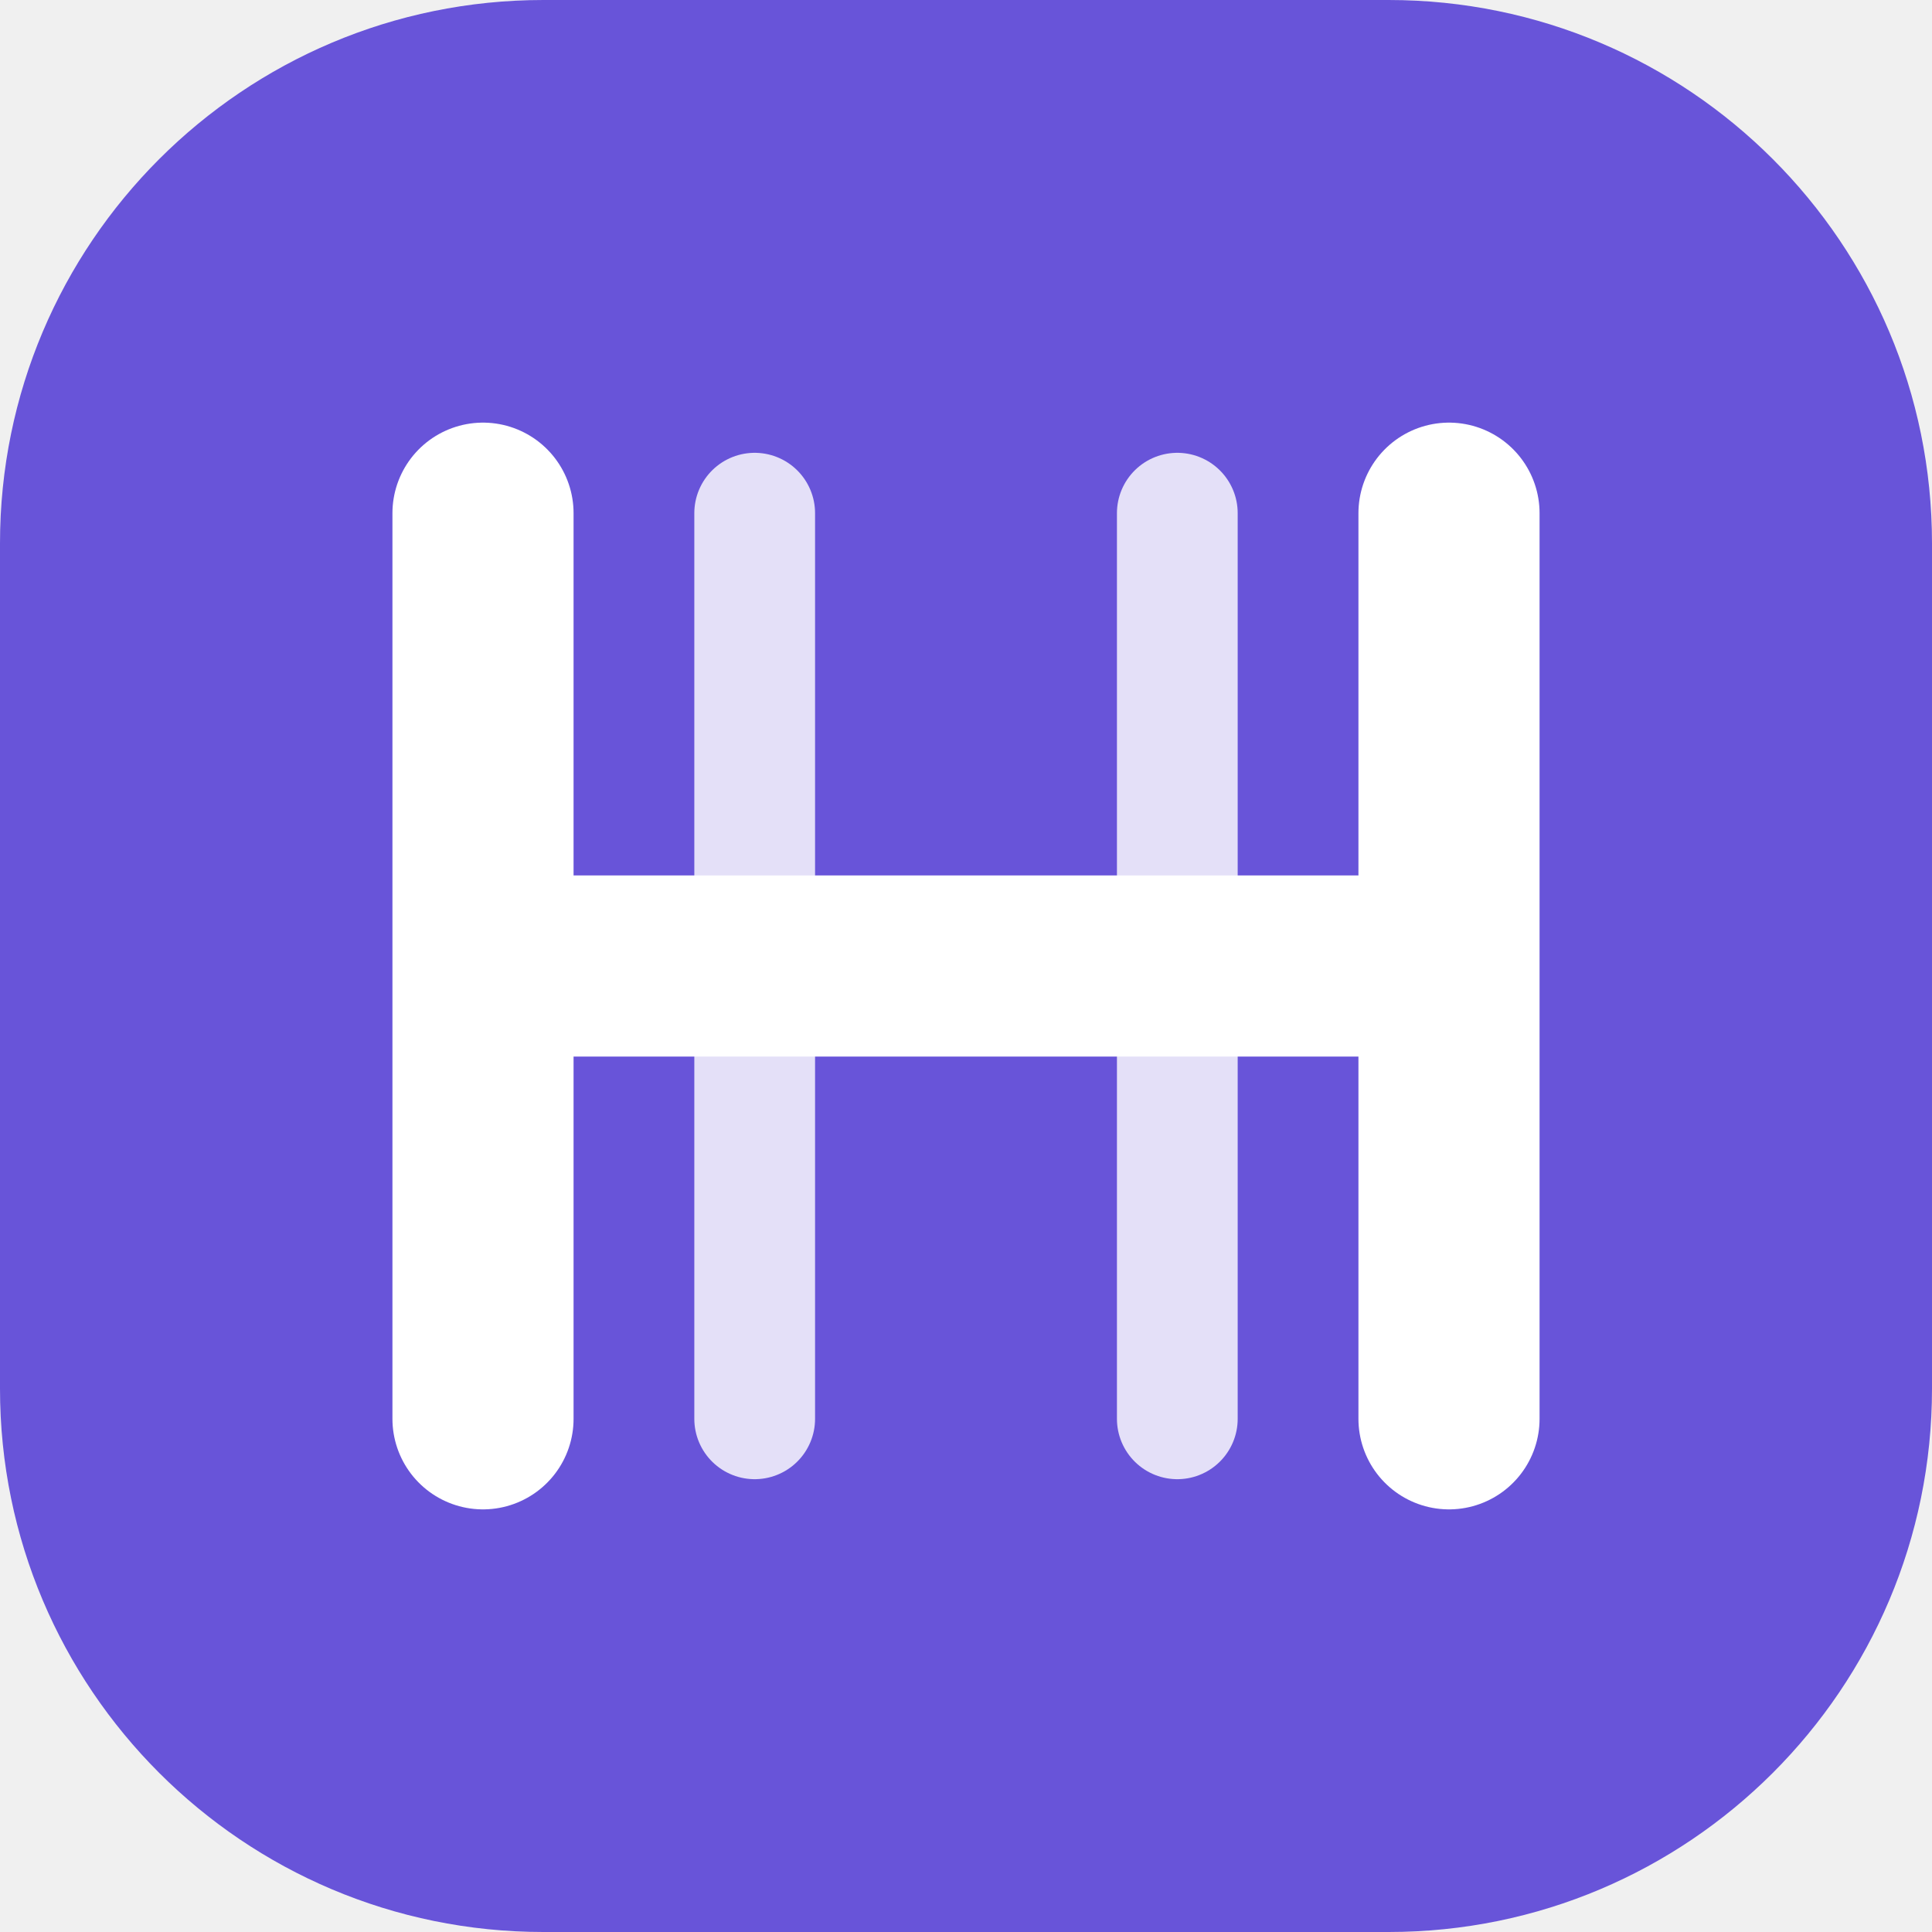
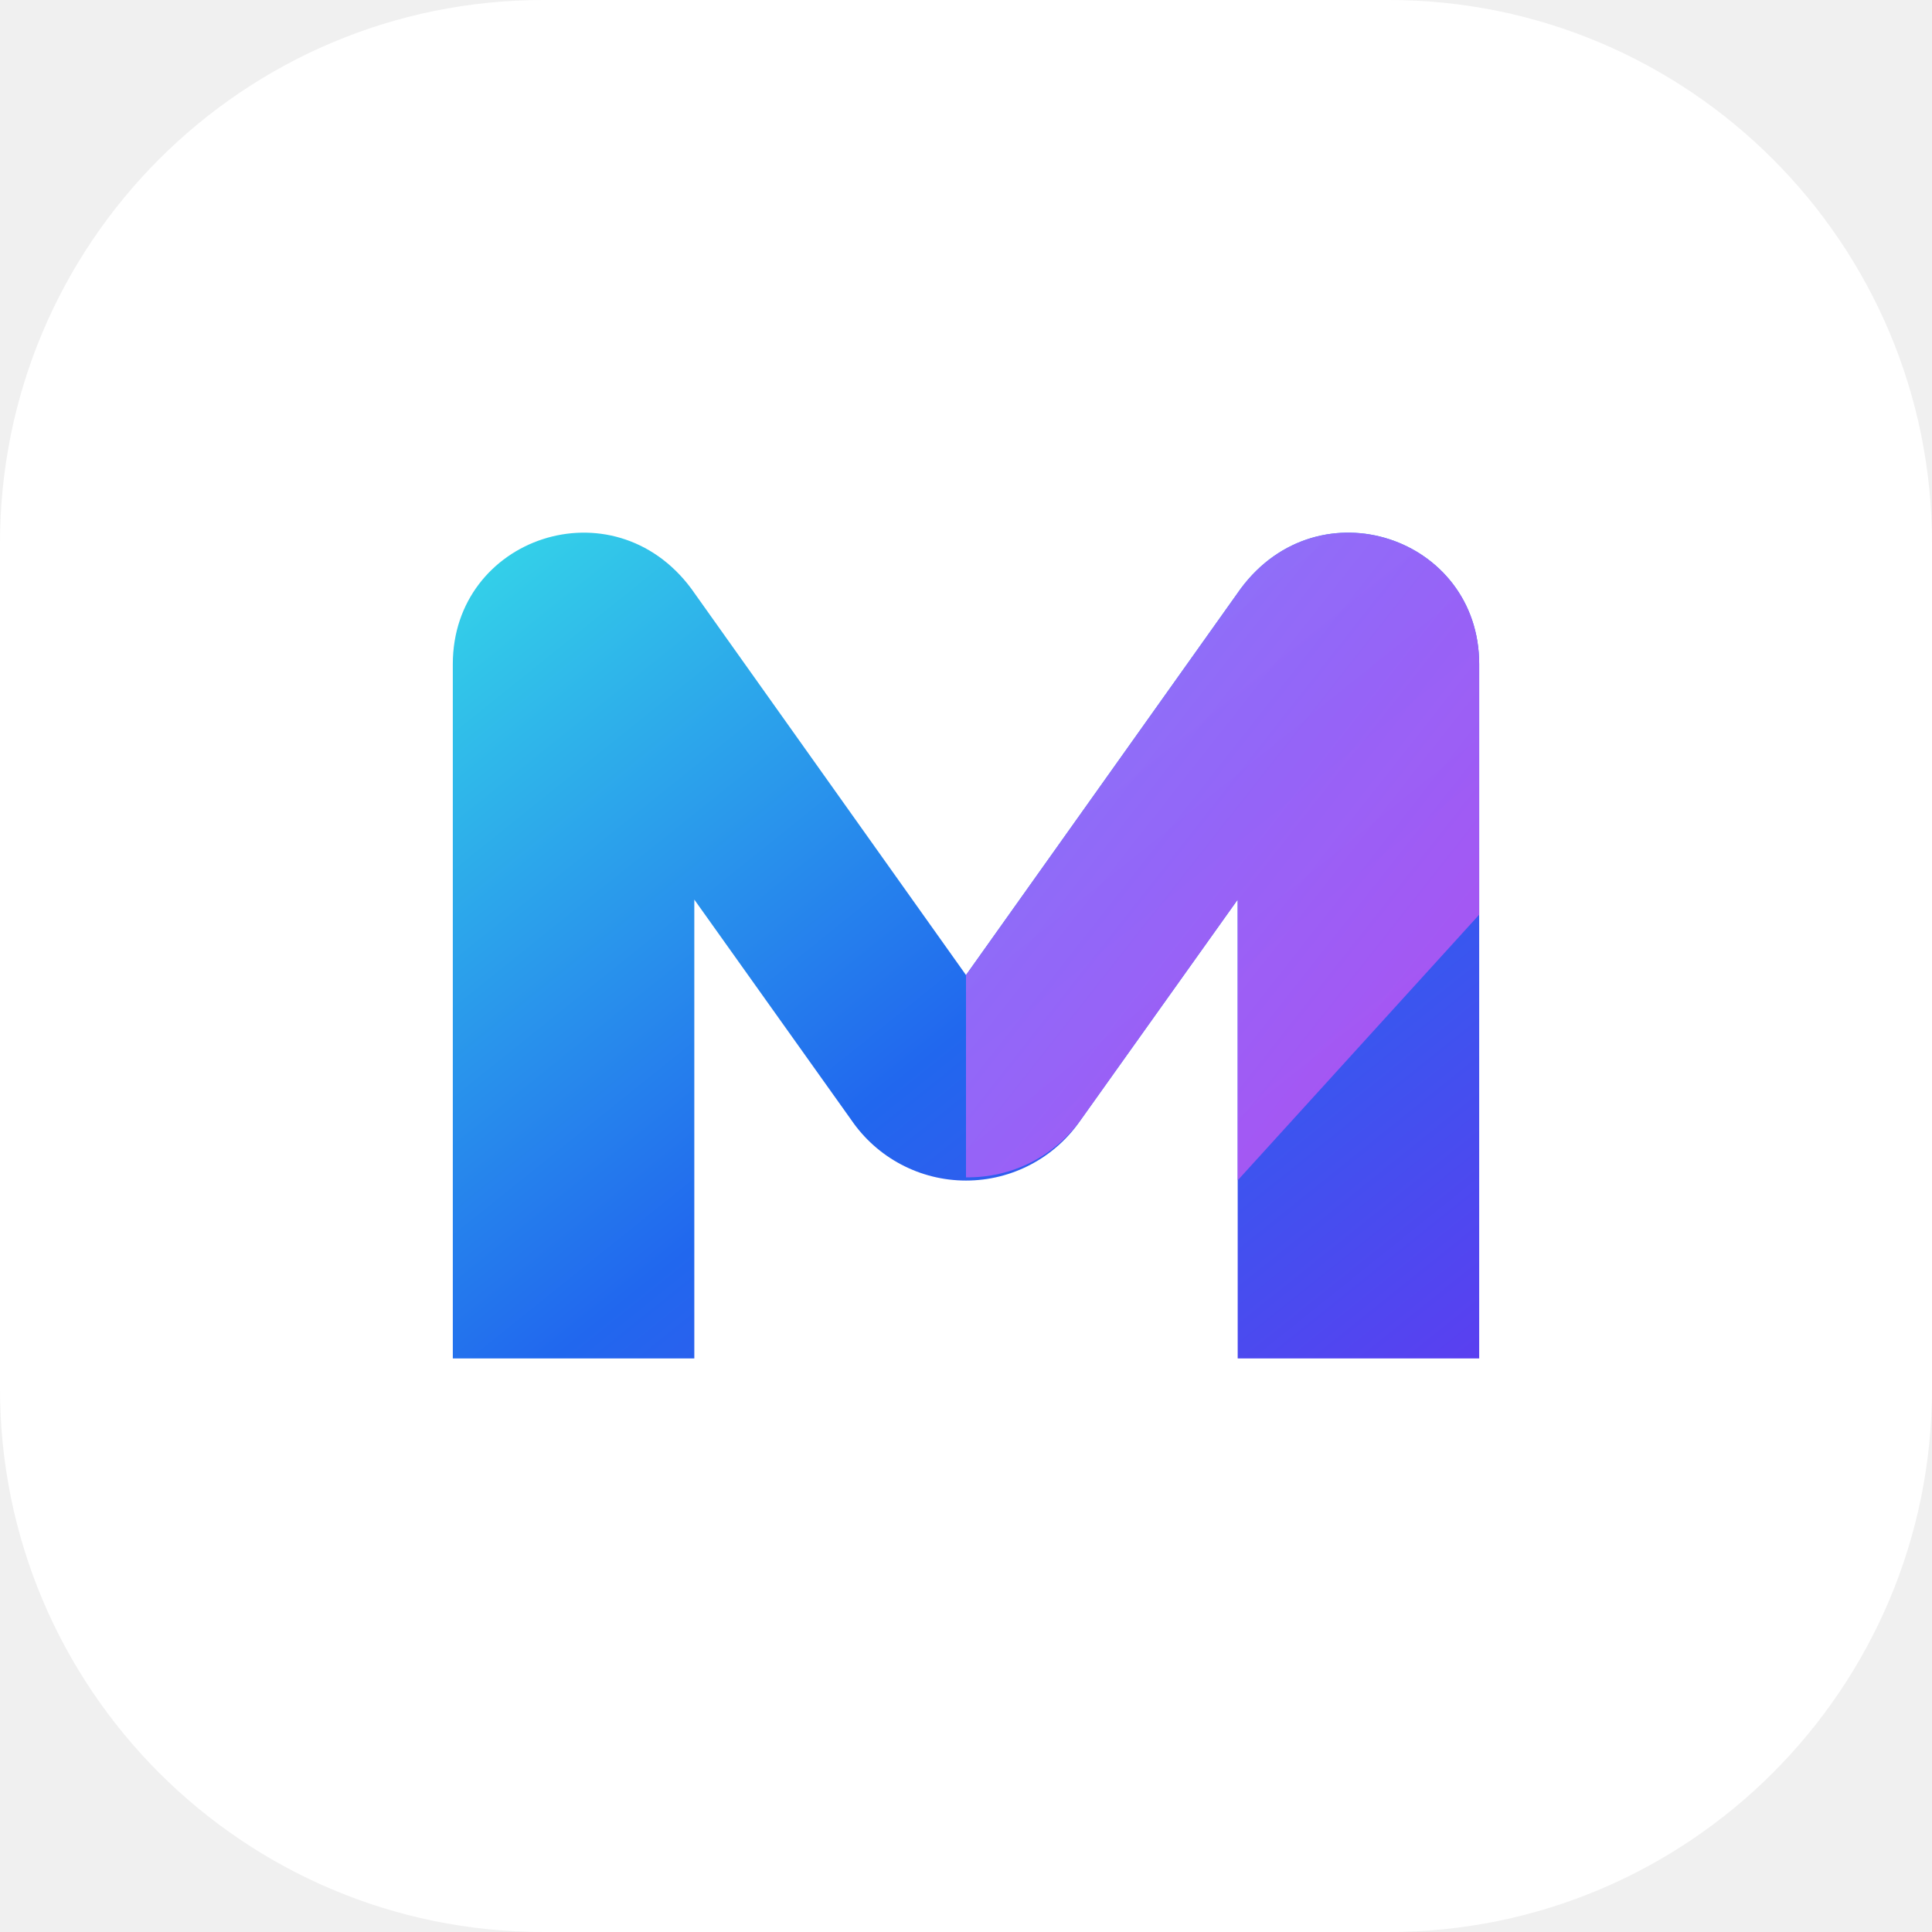
<svg xmlns="http://www.w3.org/2000/svg" viewBox="0 0 64 64">
-   <rect width="64" height="64" rx="18" fill="#6854d9" />
-   <path d="M16 17v30M48 17v30M16 32h32" fill="none" stroke="#fff" stroke-width="6" stroke-linecap="round" />
-   <path d="M25 17v30M39 17v30" fill="none" stroke="#fff" stroke-width="4" stroke-linecap="round" opacity=".82" />
+   <defs>
+     <linearGradient id="movaBlue" x1="0" y1="0" x2="1" y2="1">
+       <stop offset="0" stop-color="#35d8e8" />
+       <stop offset="0.55" stop-color="#2167ee" />
+       <stop offset="1" stop-color="#5b3ff0" />
+     </linearGradient>
+     <linearGradient id="movaPurple" x1="0" y1="0" x2="1" y2="1">
+       <stop offset="0" stop-color="#8c78ff" />
+       <stop offset="1" stop-color="#b94ff1" />
+     </linearGradient>
+   </defs>
+   <rect width="64" height="64" rx="18" fill="#fff" />
+   <path d="M15 45V22c0-4.2 5.3-6 7.9-2.5L32 32.3l9.1-12.8C43.7 16 49 17.8 49 22v23h-8V29.8l-5.2 7.3a4.6 4.6 0 0 1-7.6 0L23 29.8V45z" fill="url(#movaBlue)" />
+   <path d="M32 32.3 41.1 19.5C43.7 16 49 17.8 49 22v8.3l-8 8.8v-9.3l-5.2 7.3a4.6 4.6 0 0 1-3.8 1.9z" fill="url(#movaPurple)" opacity=".9" />
</svg>
